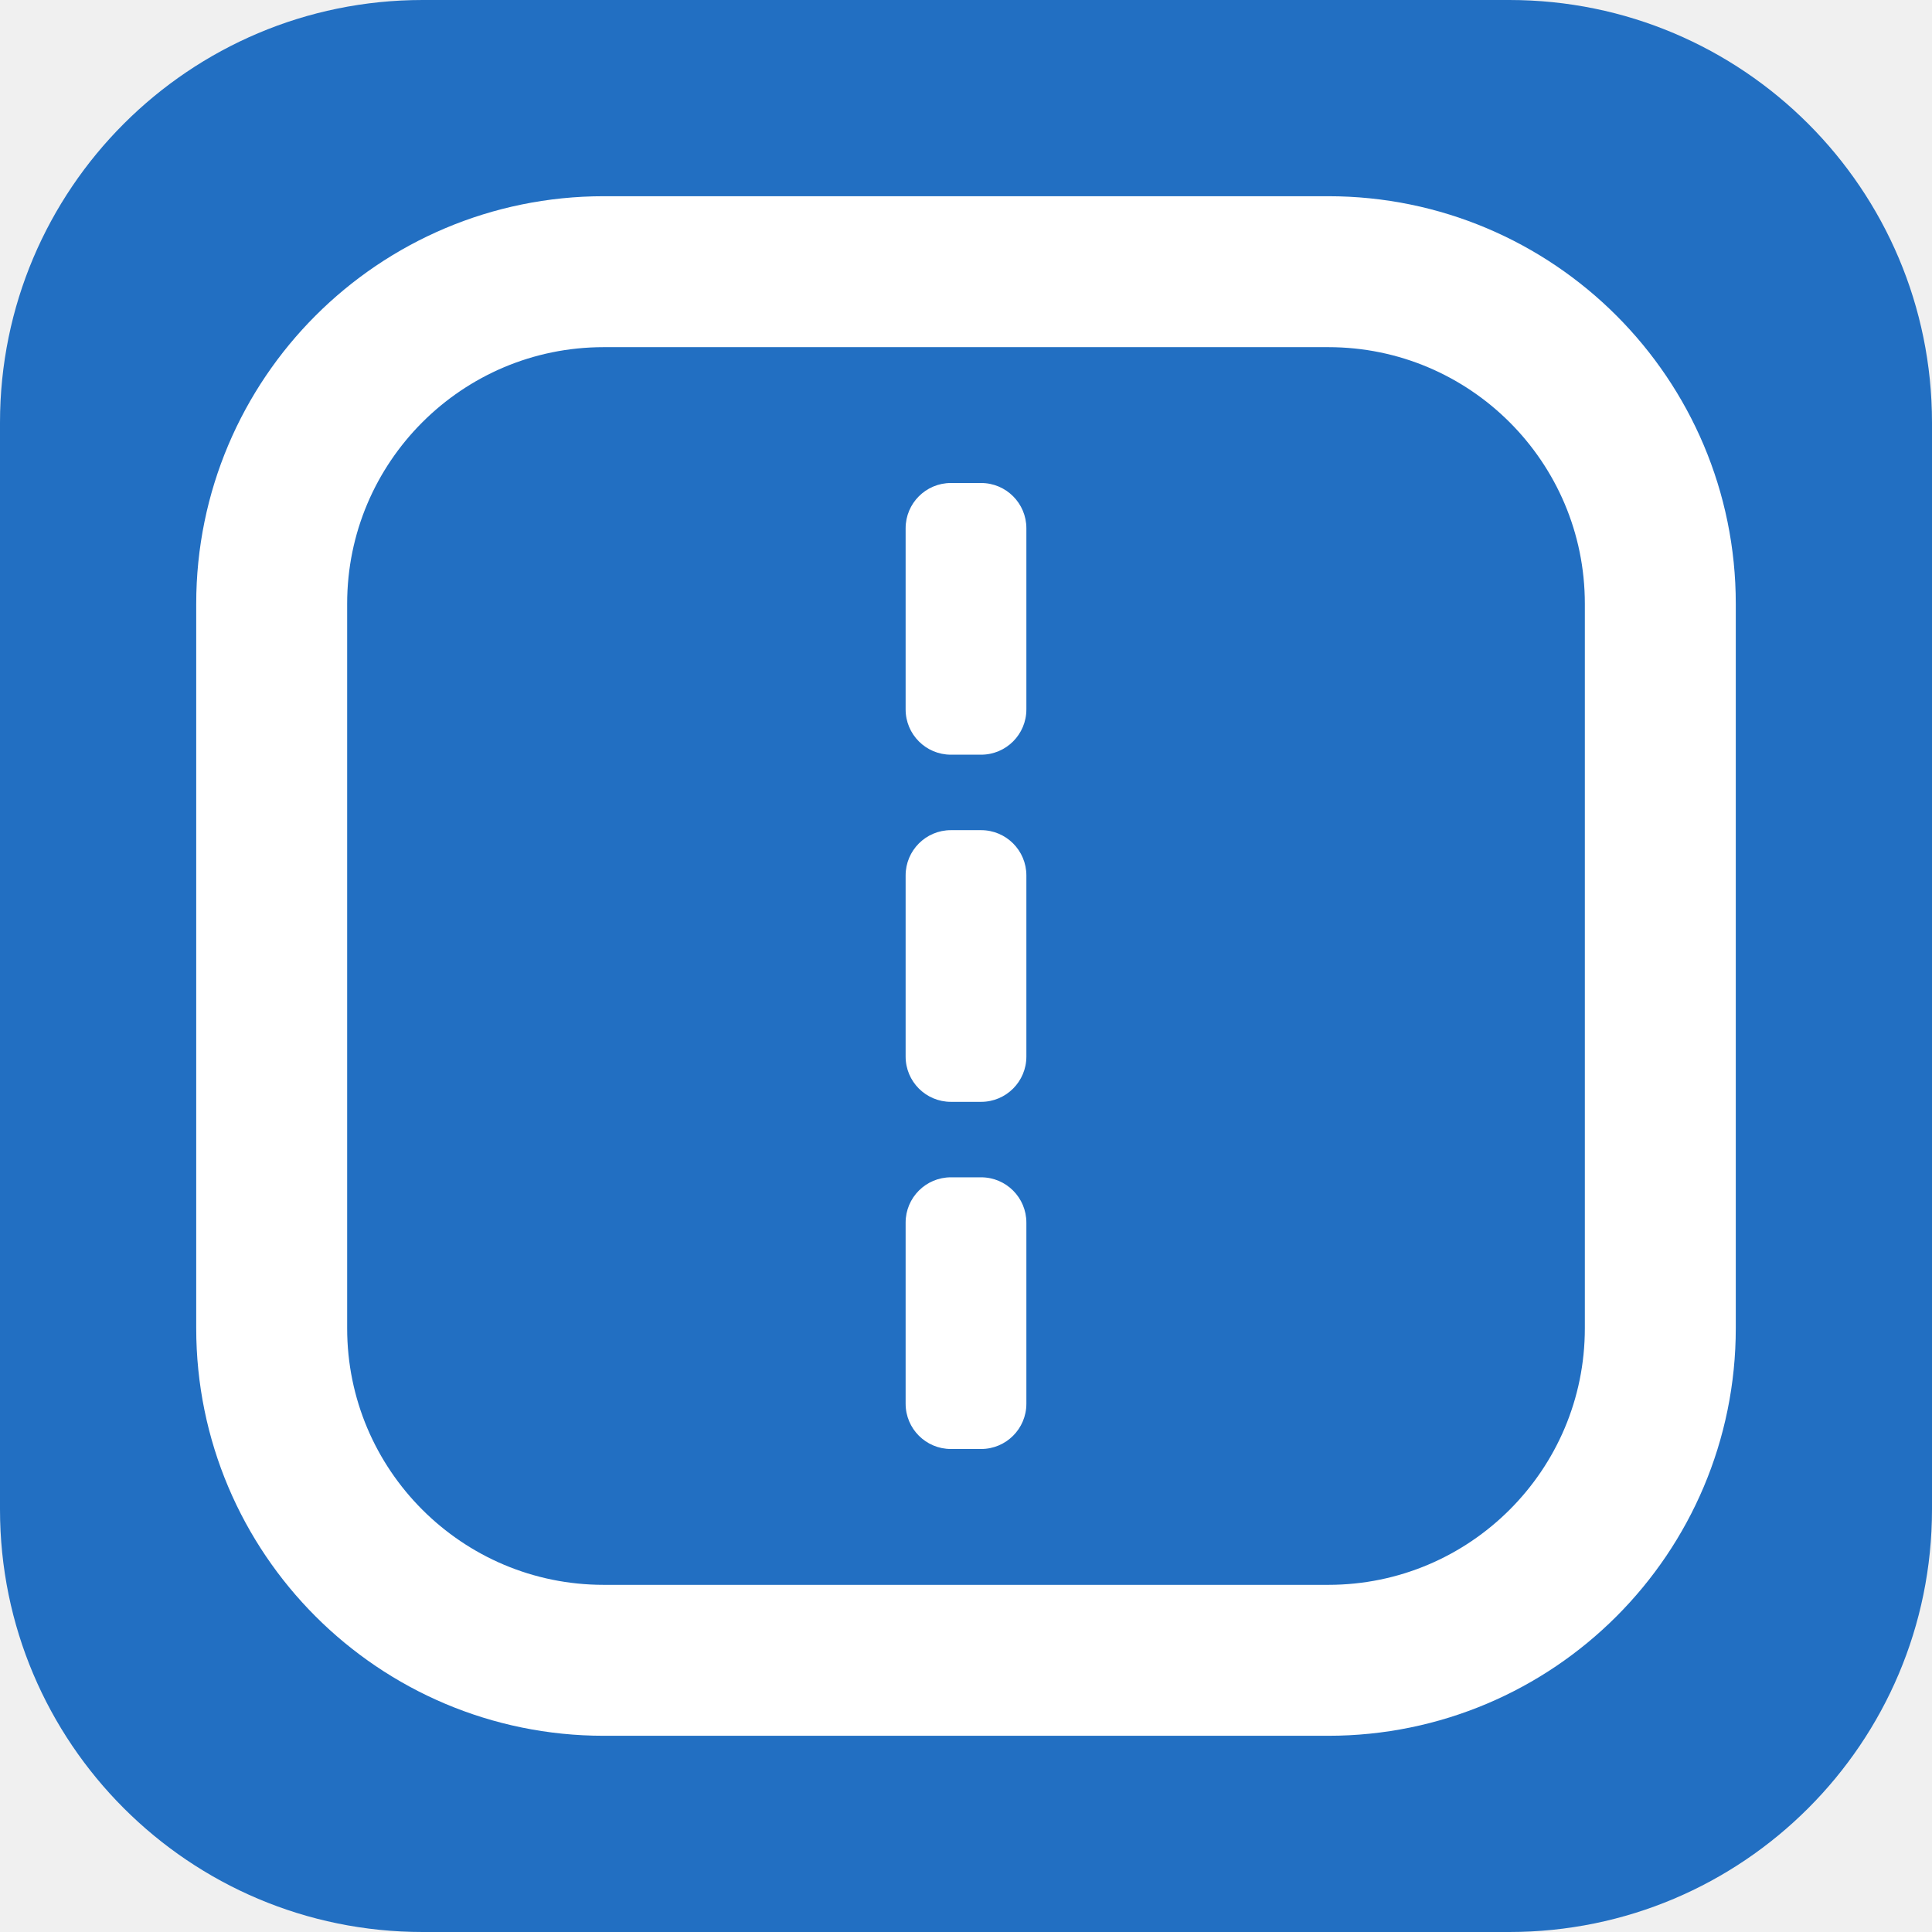
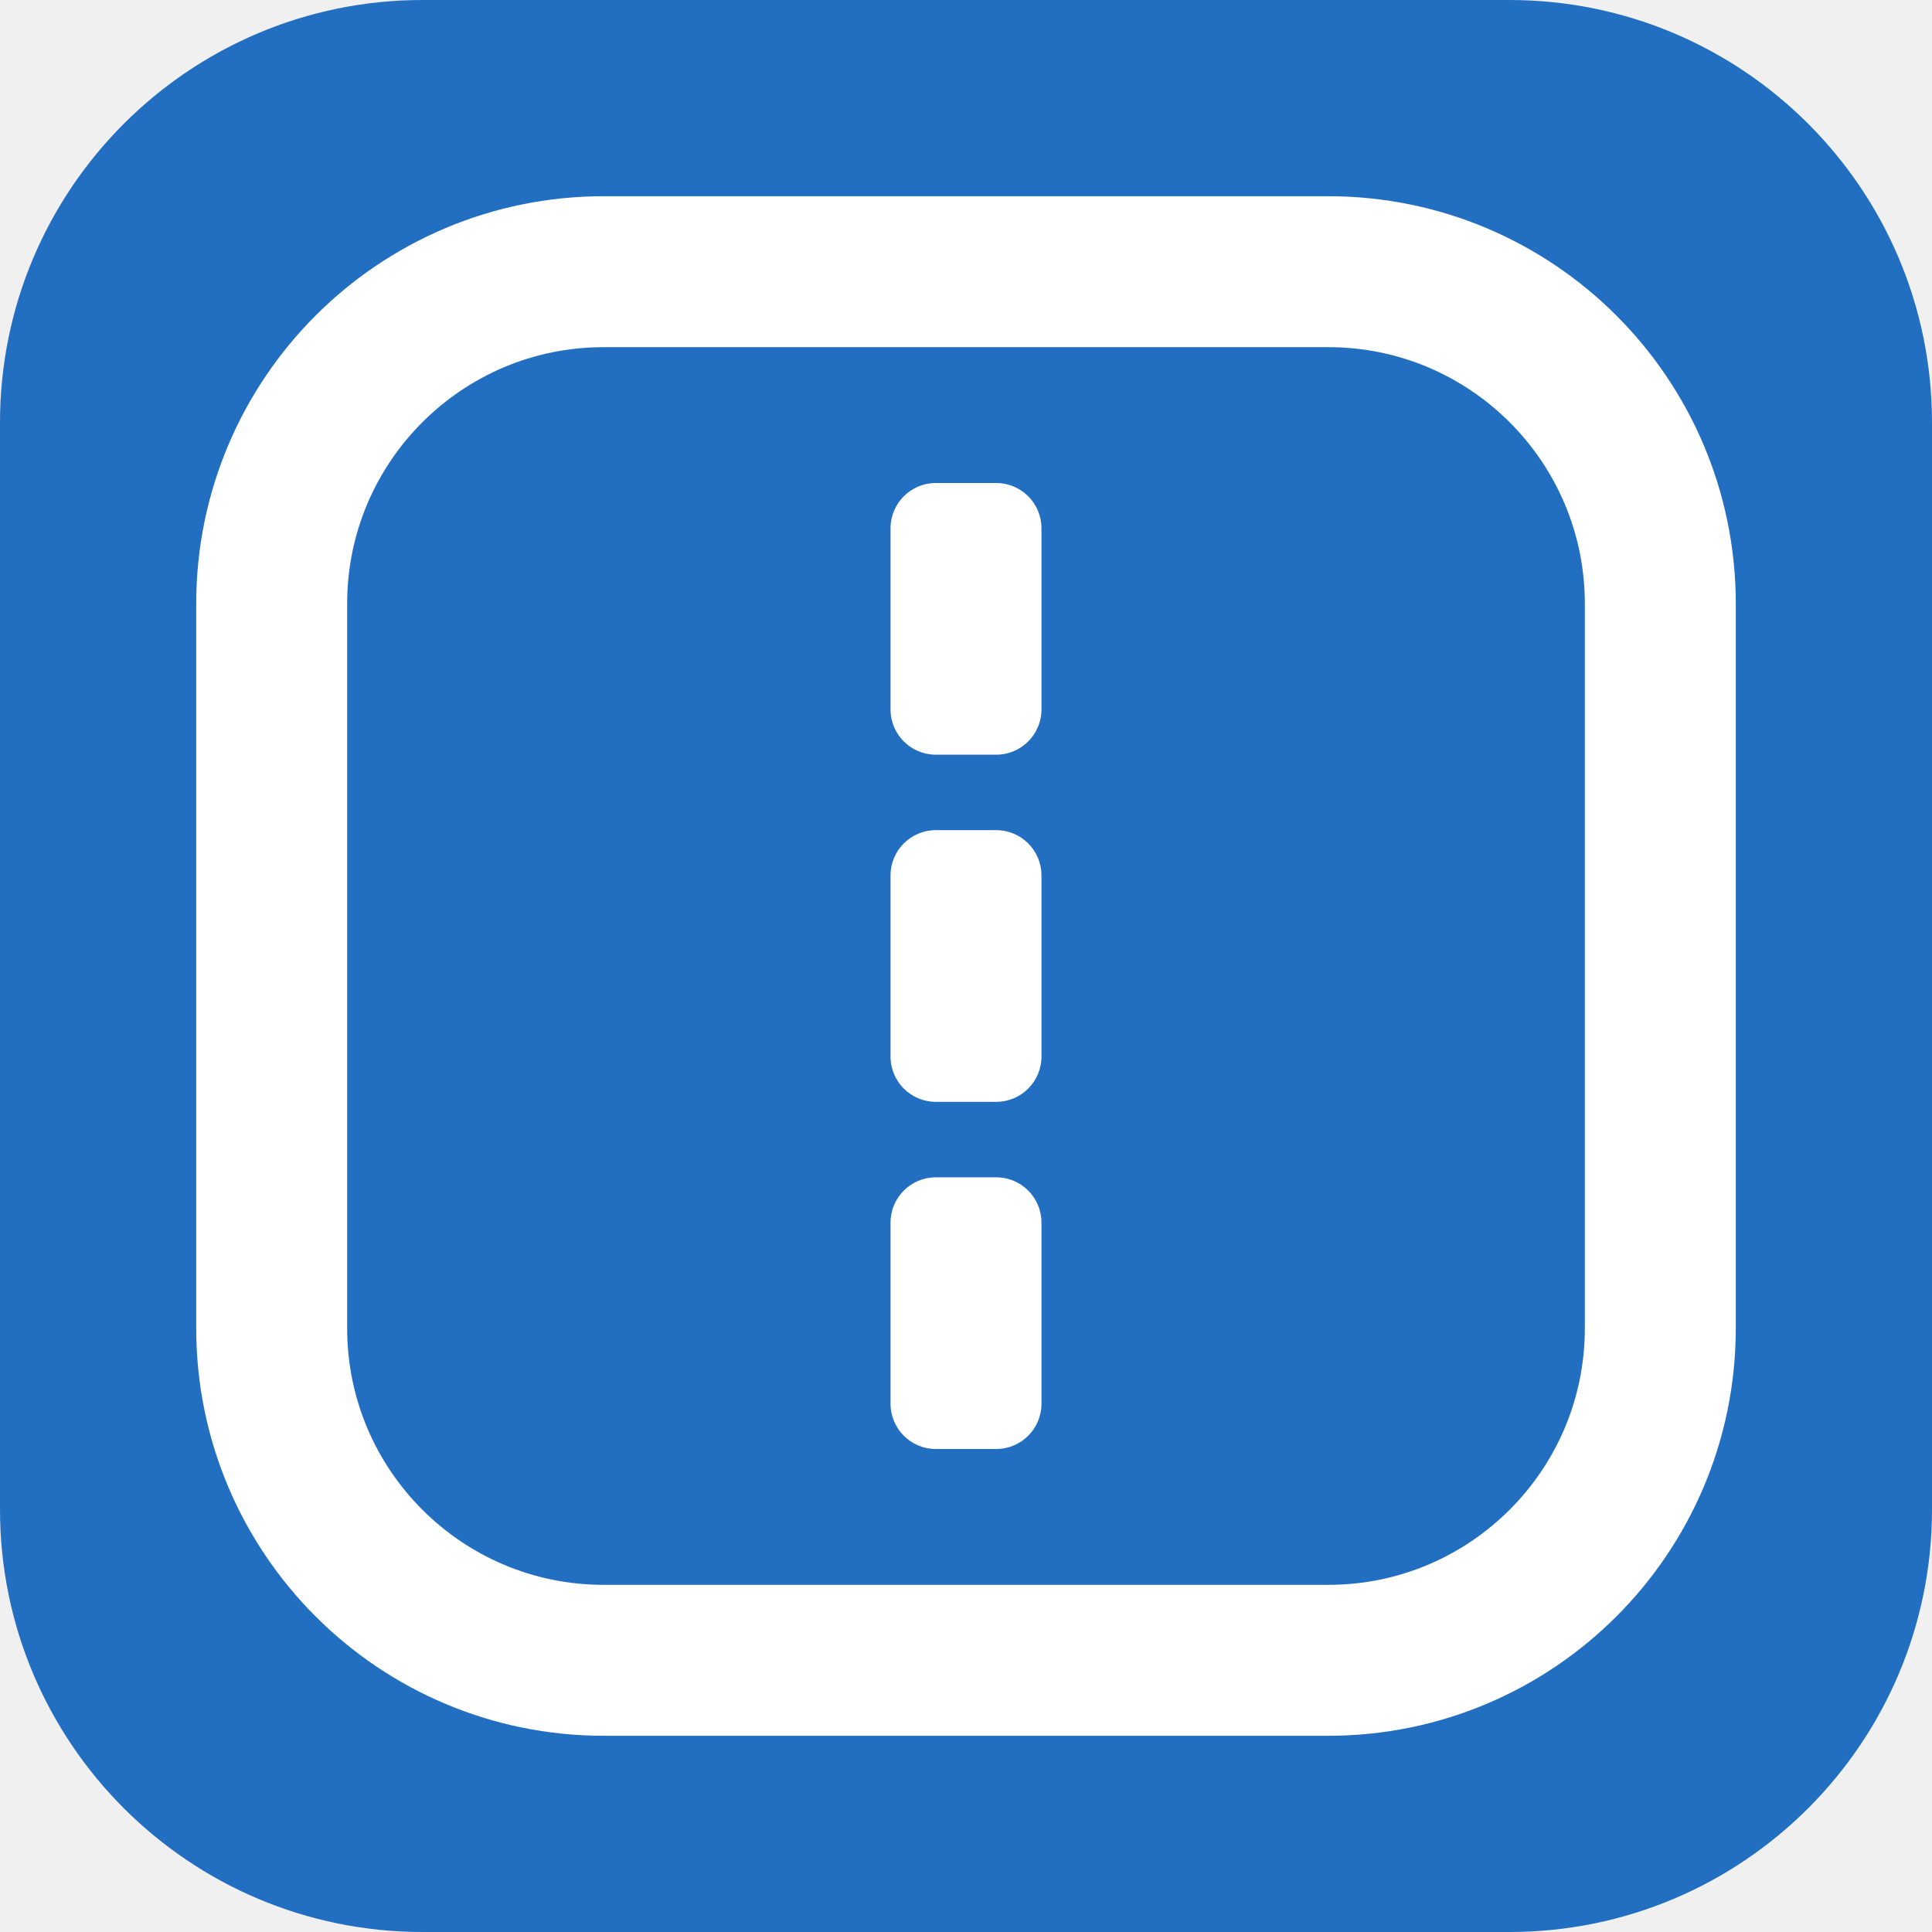
<svg xmlns="http://www.w3.org/2000/svg" viewBox="0 0 64 64">
  <rect width="64" height="64" rx="14" fill="#226fc2" />
  <rect x="9" y="9" width="46" height="46" rx="11" fill="none" stroke="#fff" stroke-width="5" />
  <g fill="#fff">
-     <rect x="30" y="16" width="4" height="9" rx="1.5" />
-     <rect x="30" y="27.5" width="4" height="9" rx="1.5" />
-     <rect x="30" y="39" width="4" height="9" rx="1.5" />
+     <rect x="29.5" y="16" width="5" height="9" rx="1.5" />
+     <rect x="29.5" y="27.5" width="5" height="9" rx="1.5" />
+     <rect x="29.5" y="39" width="5" height="9" rx="1.5" />
  </g>
</svg>
